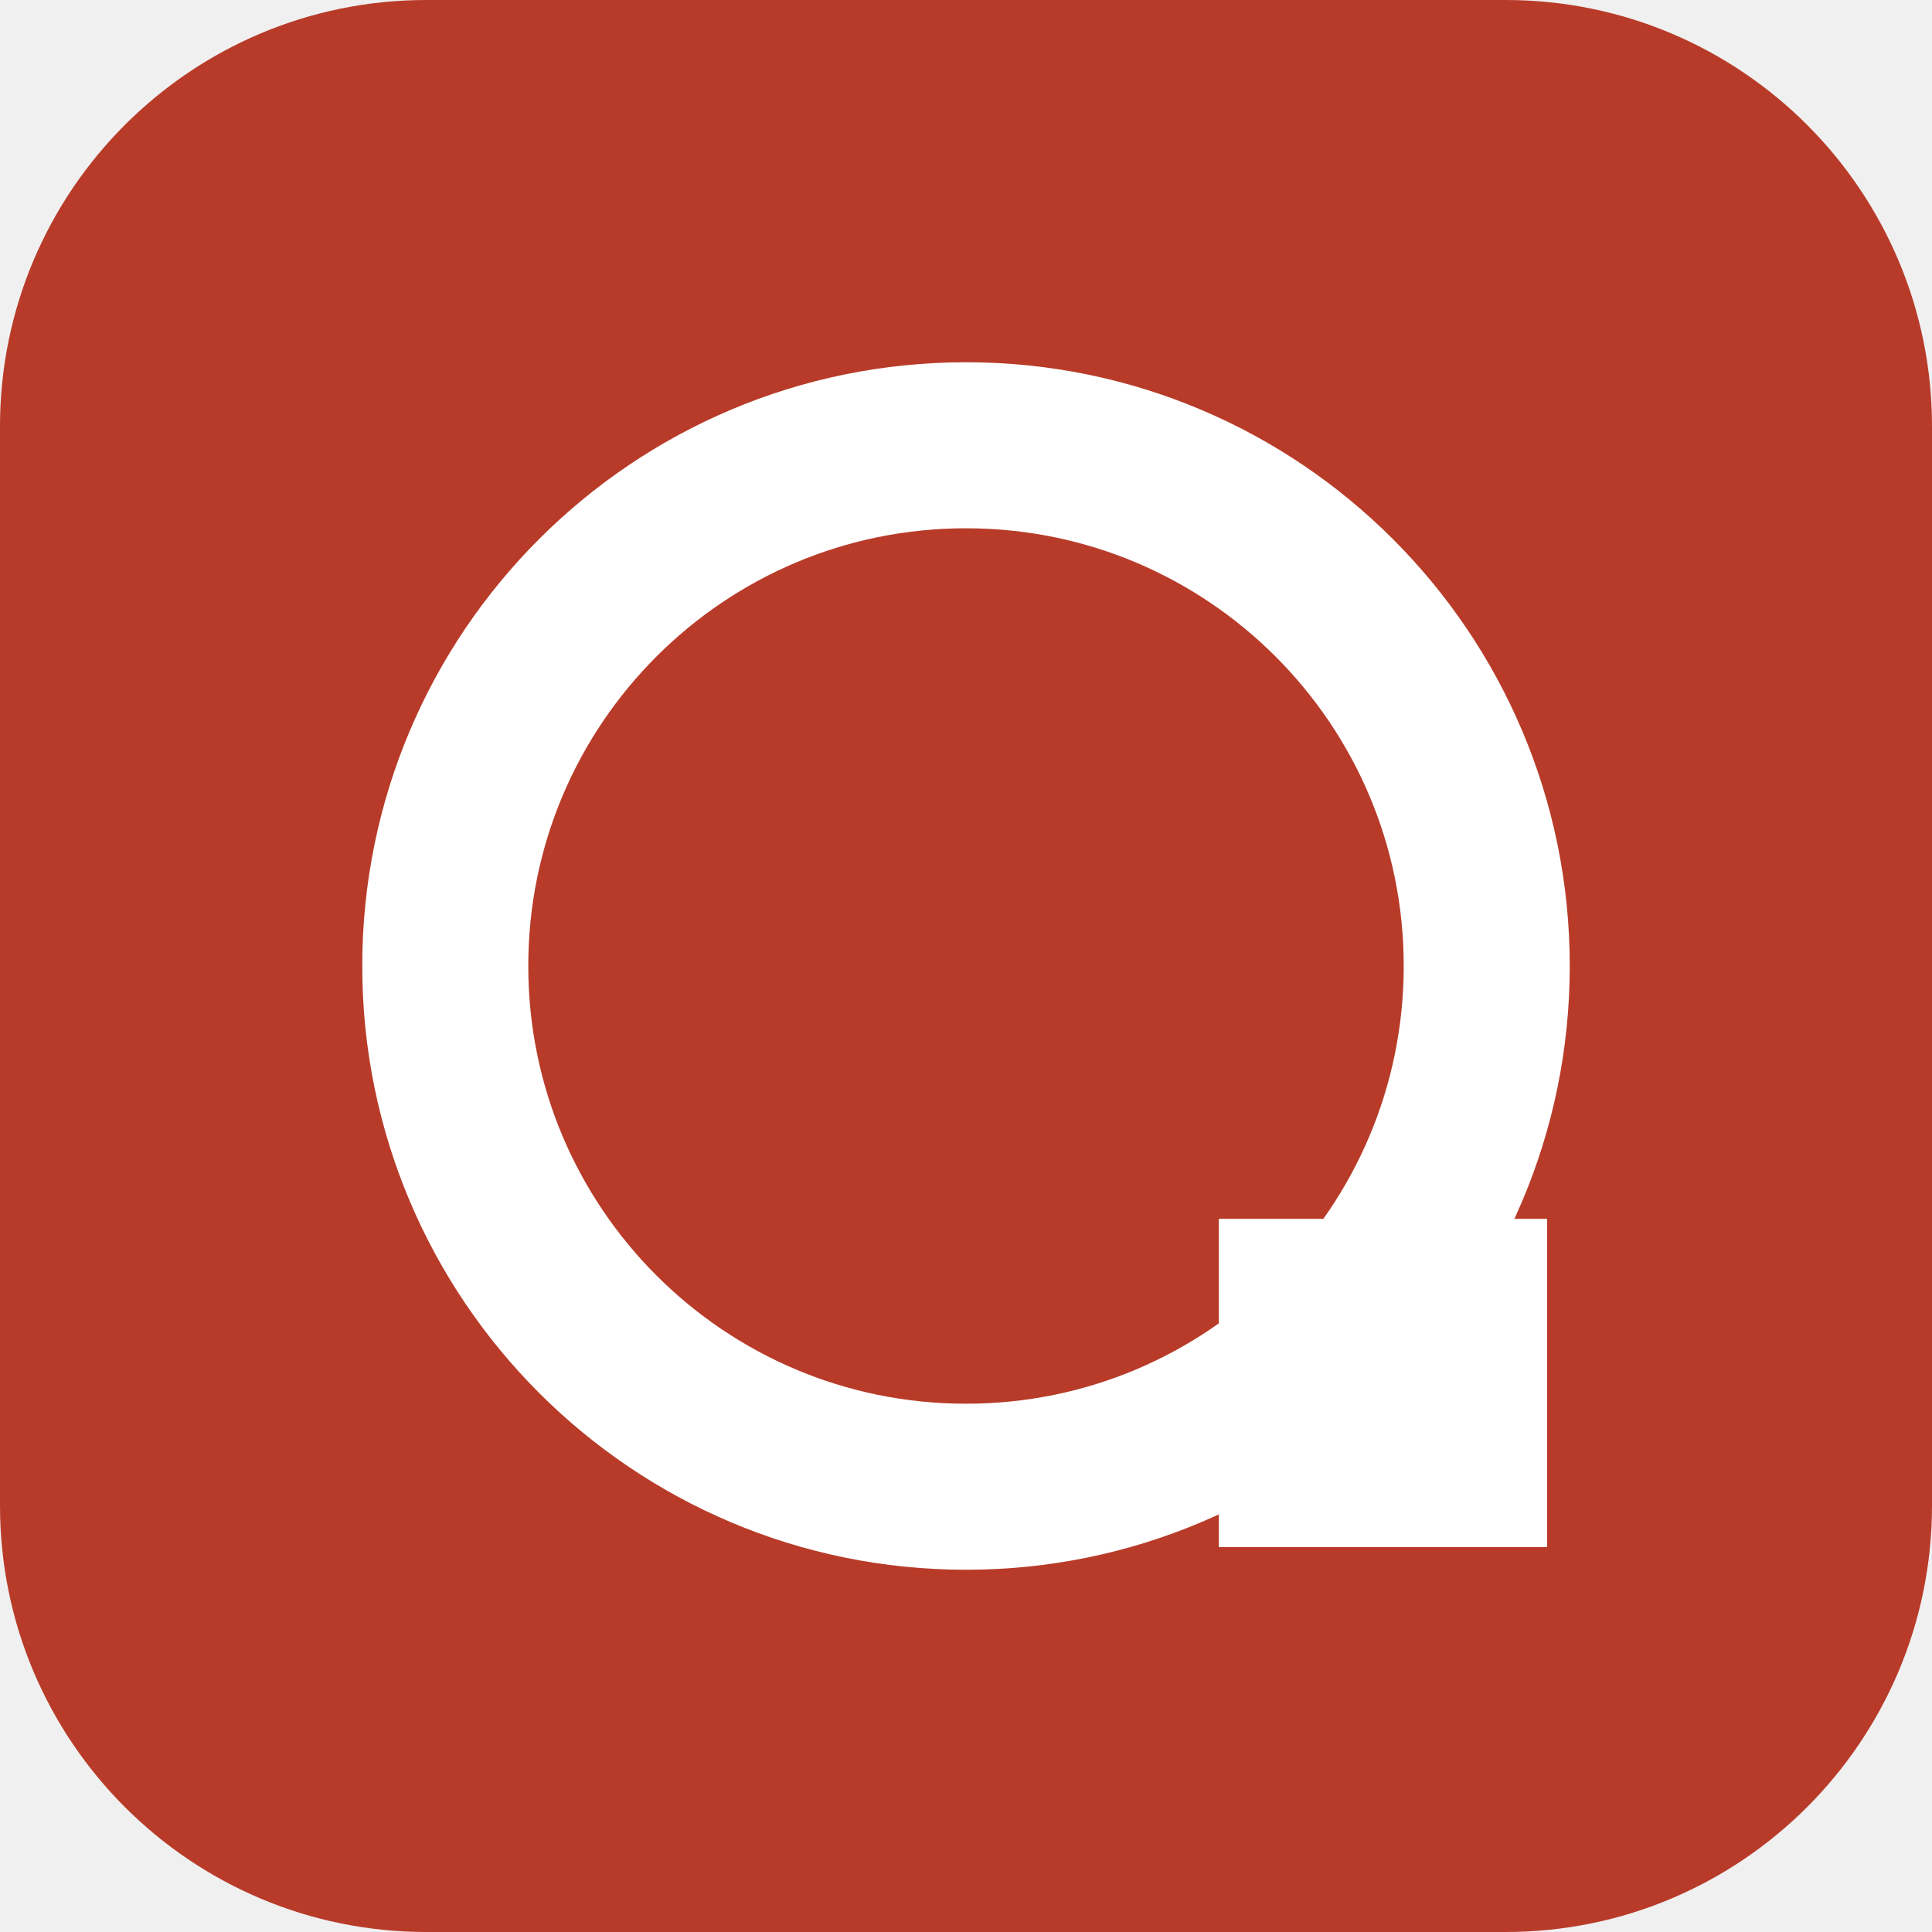
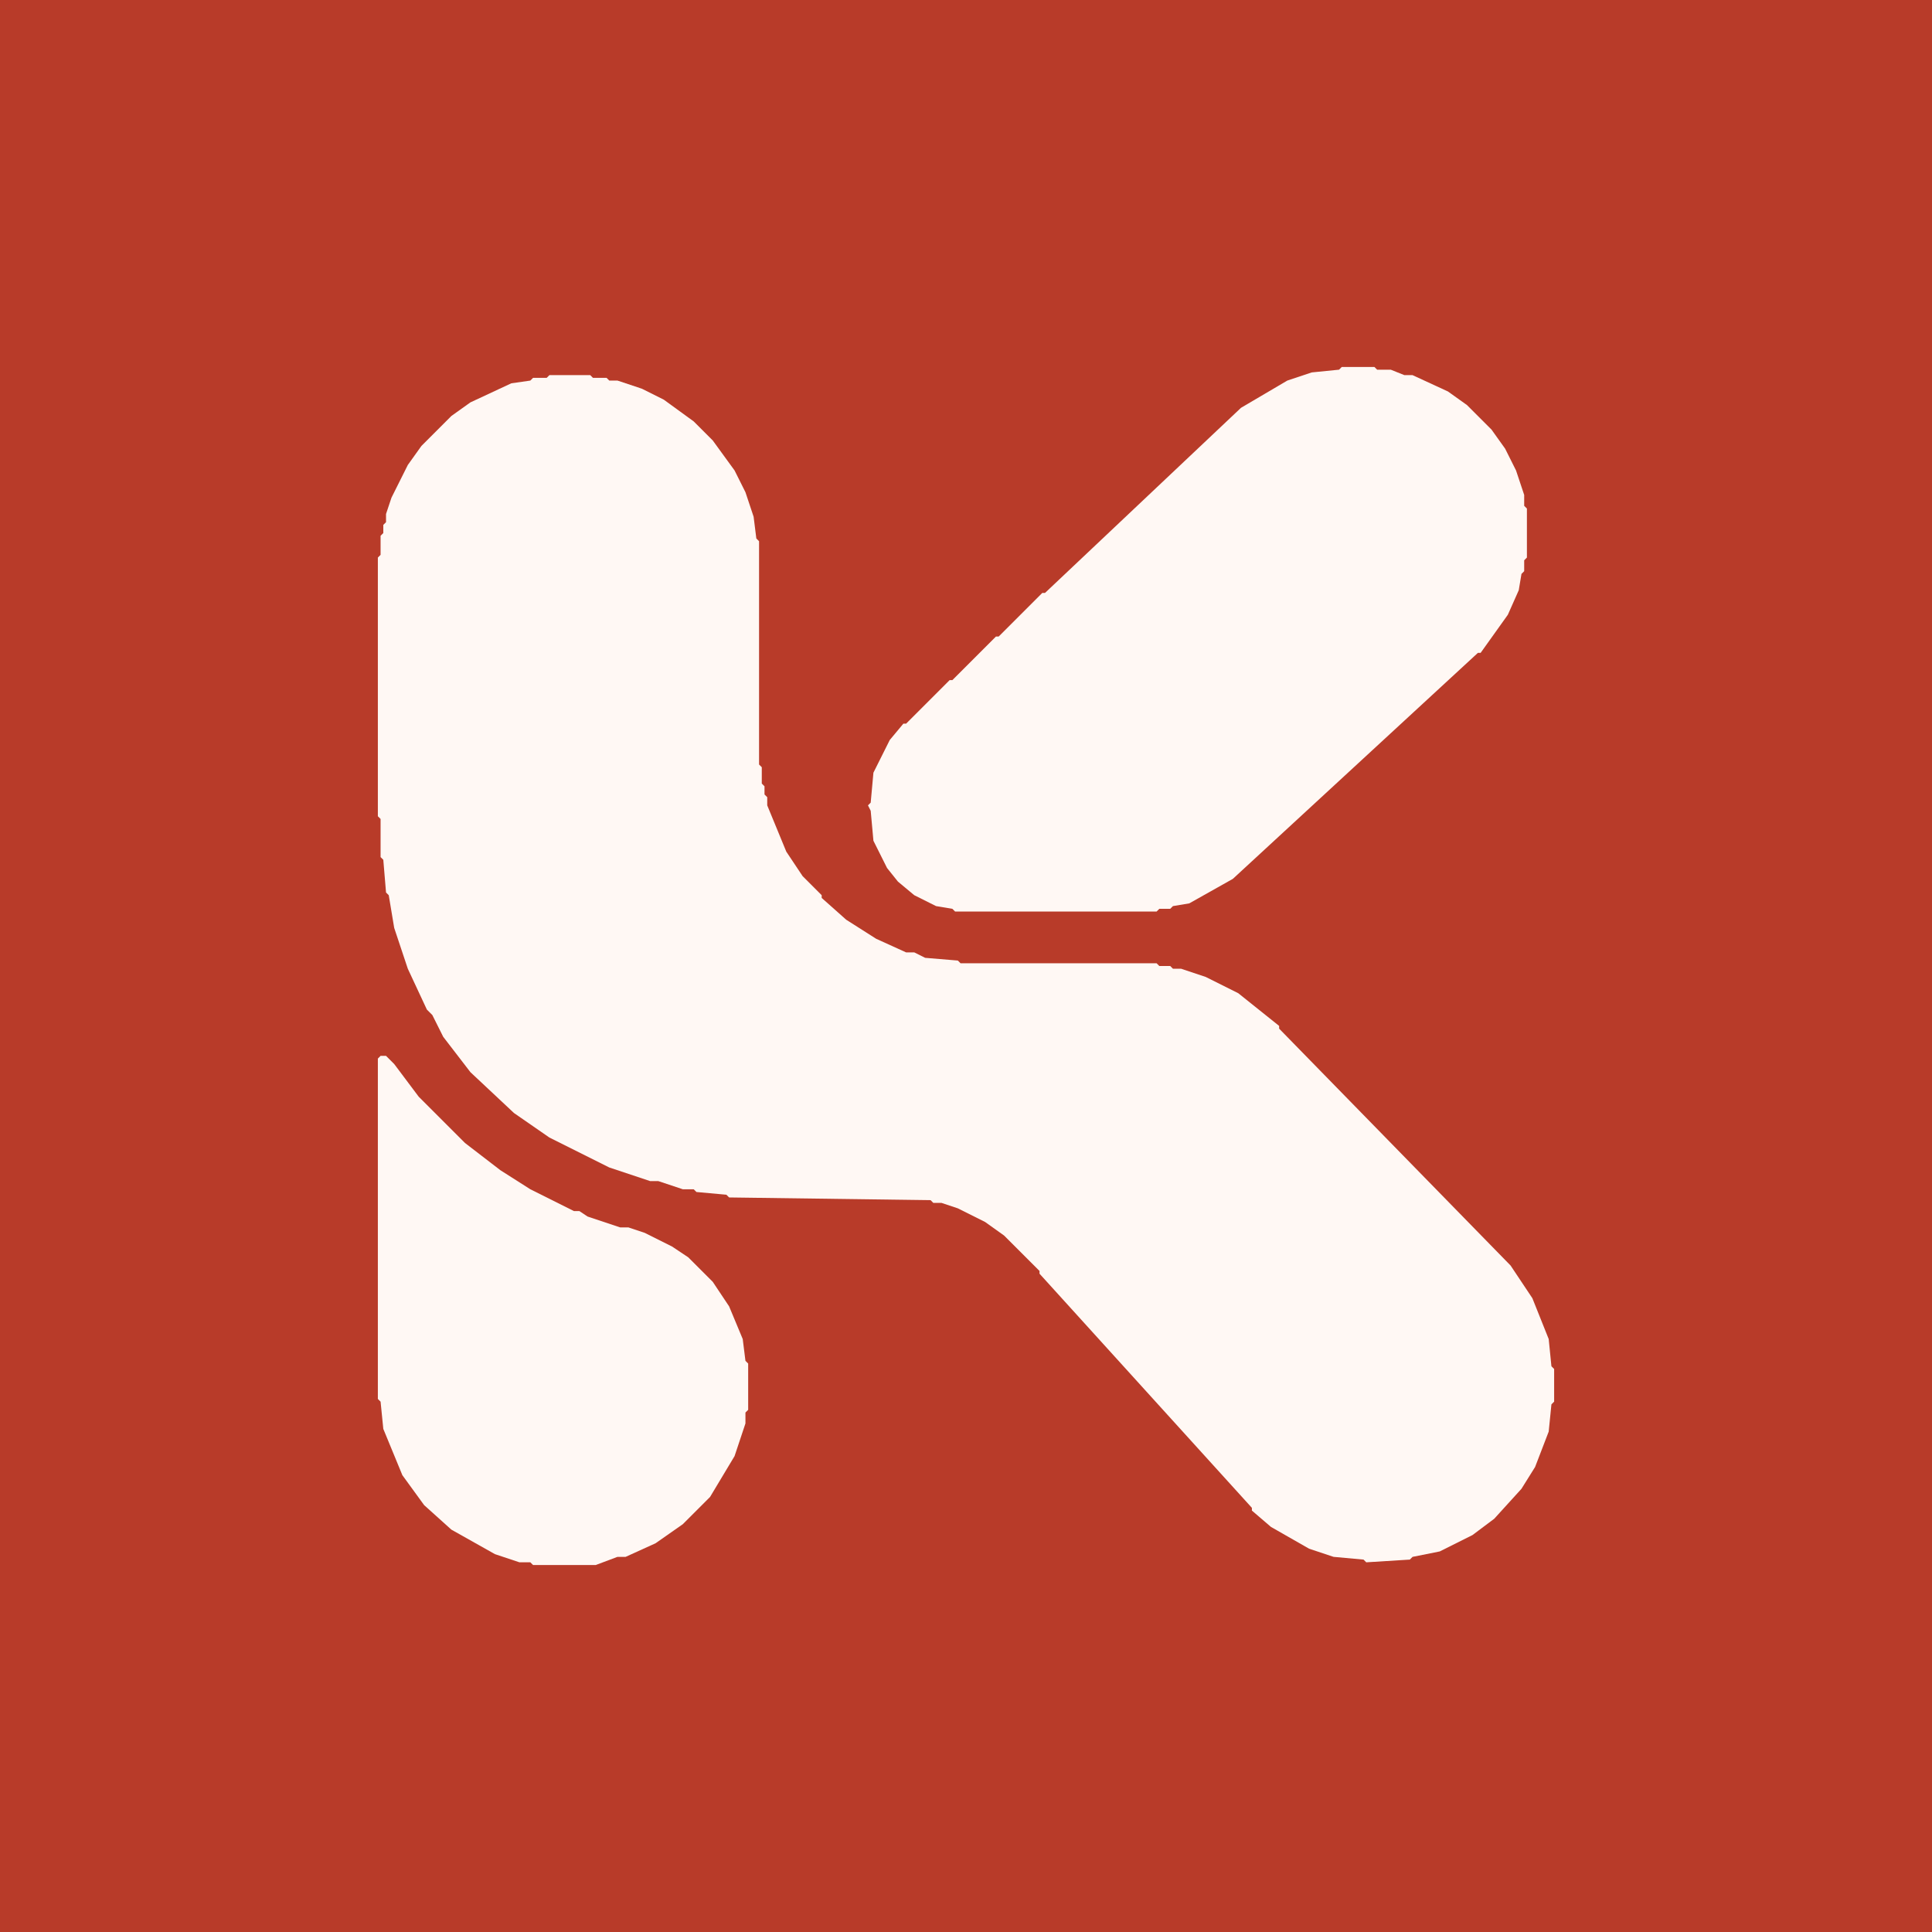
- <svg xmlns="http://www.w3.org/2000/svg" viewBox="0 0 512 512">
-   <rect width="512" height="512" rx="113" fill="#b83b29" />
-   <circle cx="256" cy="256" r="138" fill="none" stroke="#fff" stroke-width="44" />
-   <rect x="323" y="323" width="87" height="87" fill="#fff" />
+ <svg xmlns="http://www.w3.org/2000/svg" width="1024" height="1024" viewBox="0 0 1024 1024">
+   <rect width="1024" height="1024" fill="#B83B29" />
+   <g fill="#FFF8F4">
+     <path d="M 201.716,559.625 L 200.273,561.068  L 200.273,741.466  L 201.716,742.909  L 203.159,757.341  L 213.261,781.875  L 224.807,797.750  L 239.239,810.739  L 262.330,823.727  L 275.318,828.057  L 281.091,828.057  L 282.534,829.500  L 315.727,829.500  L 327.273,825.170  L 331.602,825.170  L 347.477,817.955  L 361.909,807.852  L 376.341,793.420  L 389.330,771.773  L 395.102,754.455  L 395.102,748.682  L 396.545,747.239  L 396.545,722.705  L 395.102,721.261  L 393.659,709.716  L 386.443,692.398  L 377.784,679.409  L 364.795,666.420  L 356.136,660.648  L 341.705,653.432  L 333.045,650.545  L 328.716,650.545  L 311.398,644.773  L 307.068,641.886  L 304.182,641.886  L 281.091,630.341  L 265.216,620.239  L 246.455,605.807  L 221.920,581.273  L 208.932,563.955  L 204.602,559.625 Z" />
+     <path d="M 239.239,220.477 L 223.364,236.352  L 216.148,246.455  L 207.489,263.773  L 204.602,272.432  L 204.602,276.761  L 203.159,278.205  L 203.159,282.534  L 201.716,283.977  L 201.716,294.080  L 200.273,295.523  L 200.273,432.625  L 201.716,434.068  L 201.716,454.273  L 203.159,455.716  L 204.602,473.034  L 206.045,474.477  L 208.932,491.795  L 216.148,513.443  L 226.250,535.091  L 229.136,537.977  L 234.909,549.523  L 249.341,568.284  L 272.432,589.932  L 291.193,602.920  L 322.943,618.795  L 344.591,626.011  L 348.920,626.011  L 361.909,630.341  L 367.682,630.341  L 369.125,631.784  L 385.000,633.227  L 386.443,634.670  L 493.239,636.114  L 494.682,637.557  L 499.011,637.557  L 507.670,640.443  L 522.102,647.659  L 532.205,654.875  L 550.966,673.636  L 550.966,675.080  L 663.534,799.193  L 663.534,800.636  L 673.636,809.295  L 693.841,820.841  L 706.830,825.170  L 722.705,826.614  L 724.148,828.057  L 747.239,826.614  L 748.682,825.170  L 763.114,822.284  L 780.432,813.625  L 791.977,804.966  L 806.409,789.091  L 813.625,777.545  L 820.841,758.784  L 822.284,744.352  L 823.727,742.909  L 823.727,725.591  L 822.284,724.148  L 820.841,709.716  L 812.182,688.068  L 800.636,670.750  L 677.966,545.193  L 677.966,543.750  L 656.318,526.432  L 639.000,517.773  L 626.011,513.443  L 621.682,513.443  L 620.239,512.000  L 614.466,512.000  L 613.023,510.557  L 509.114,510.557  L 507.670,509.114  L 490.352,507.670  L 484.580,504.784  L 480.250,504.784  L 464.375,497.568  L 448.500,487.466  L 435.511,475.920  L 435.511,474.477  L 425.409,464.375  L 416.750,451.386  L 406.648,426.852  L 406.648,422.523  L 405.205,421.080  L 405.205,416.750  L 403.761,415.307  L 403.761,406.648  L 402.318,405.205  L 402.318,286.864  L 400.875,285.420  L 399.432,273.875  L 395.102,260.886  L 389.330,249.341  L 377.784,233.466  L 367.682,223.364  L 351.807,211.818  L 340.261,206.045  L 327.273,201.716  L 322.943,201.716  L 321.500,200.273  L 314.284,200.273  L 312.841,198.830  L 291.193,198.830  L 289.750,200.273  L 282.534,200.273  L 281.091,201.716  L 270.989,203.159  L 249.341,213.261 Z" />
+     <path d="M 790.534,227.693 L 777.545,214.705  L 767.443,207.489  L 748.682,198.830  L 744.352,198.830  L 737.136,195.943  L 729.920,195.943  L 728.477,194.500  L 711.159,194.500  L 709.716,195.943  L 695.284,197.386  L 682.295,201.716  L 657.761,216.148  L 553.852,314.284  L 552.409,314.284  L 529.318,337.375  L 527.875,337.375  L 504.784,360.466  L 503.341,360.466  L 480.250,383.557  L 478.807,383.557  L 471.591,392.216  L 462.932,409.534  L 461.489,425.409  L 460.045,426.852  L 461.489,429.739  L 462.932,445.614  L 470.148,460.045  L 475.920,467.261  L 484.580,474.477  L 496.125,480.250  L 504.784,481.693  L 506.227,483.136  L 613.023,483.136  L 614.466,481.693  L 620.239,481.693  L 621.682,480.250  L 630.341,478.807  L 653.432,465.818  L 783.318,346.034  L 784.761,346.034  L 799.193,325.830  L 804.966,312.841  L 806.409,304.182  L 807.852,302.739  L 807.852,296.966  L 809.295,295.523  L 809.295,269.545  L 807.852,268.102  L 807.852,262.330  L 803.523,249.341  L 797.750,237.795 Z" />
+   </g>
</svg>
